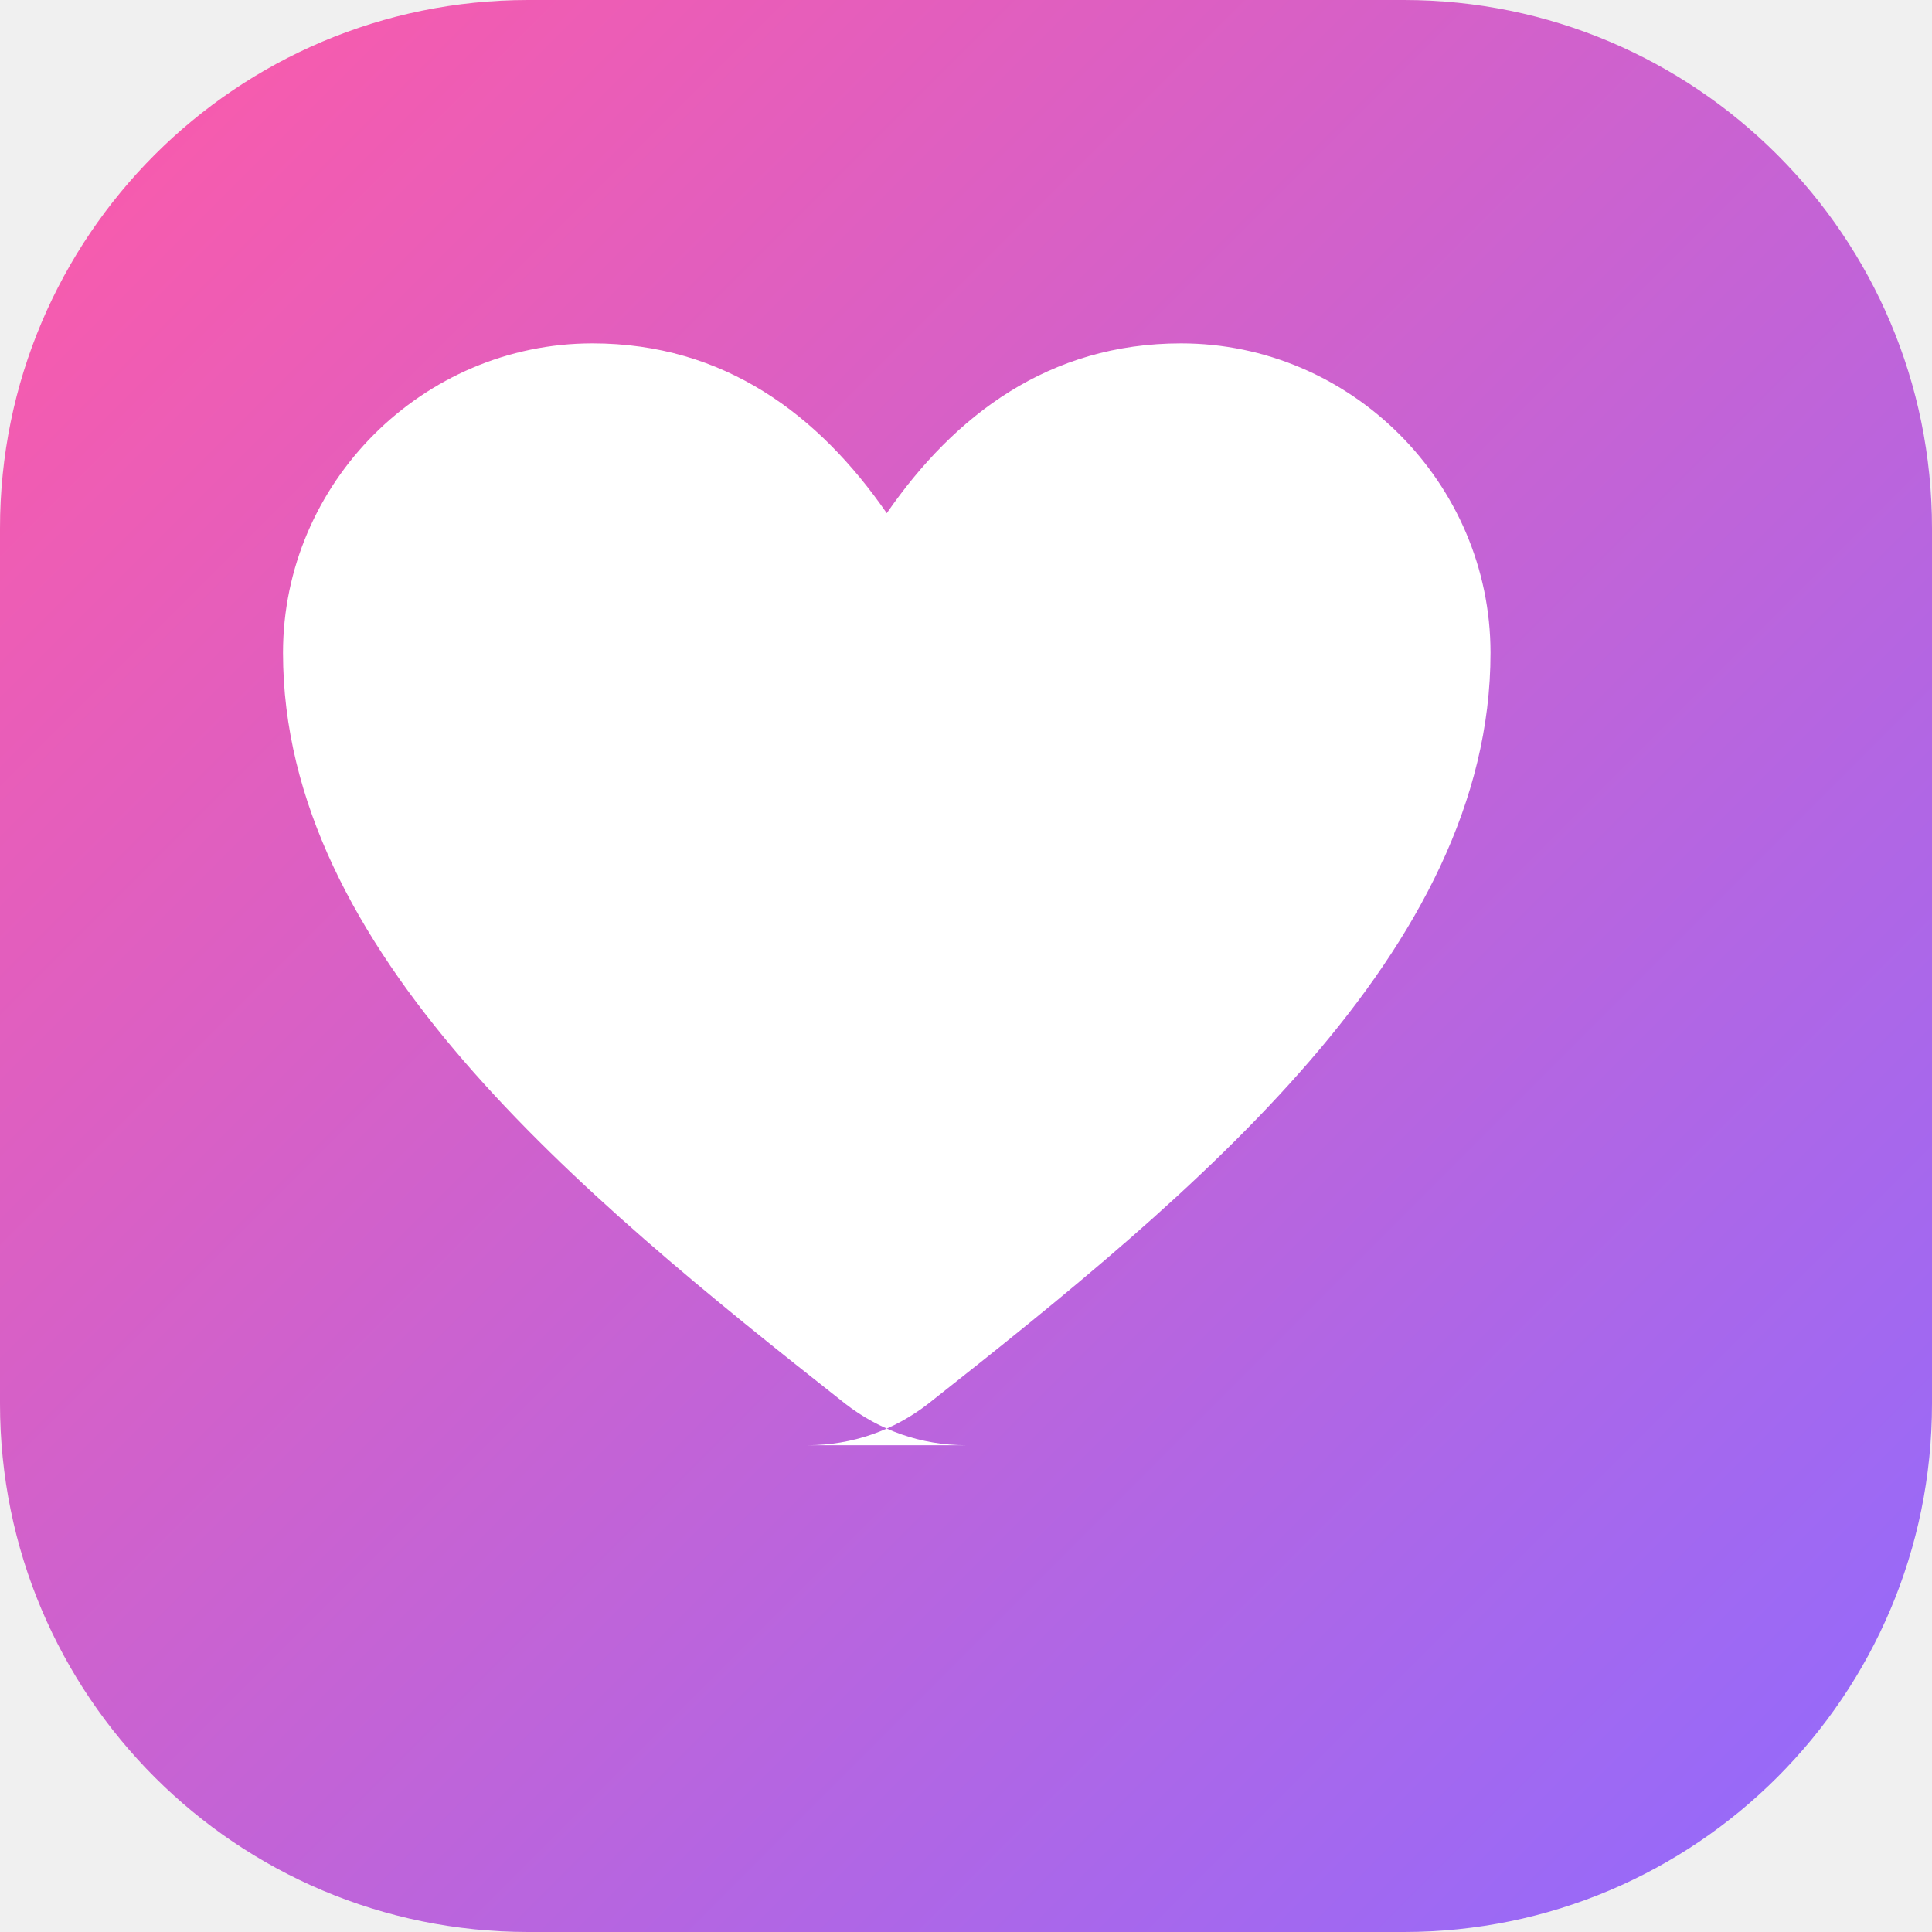
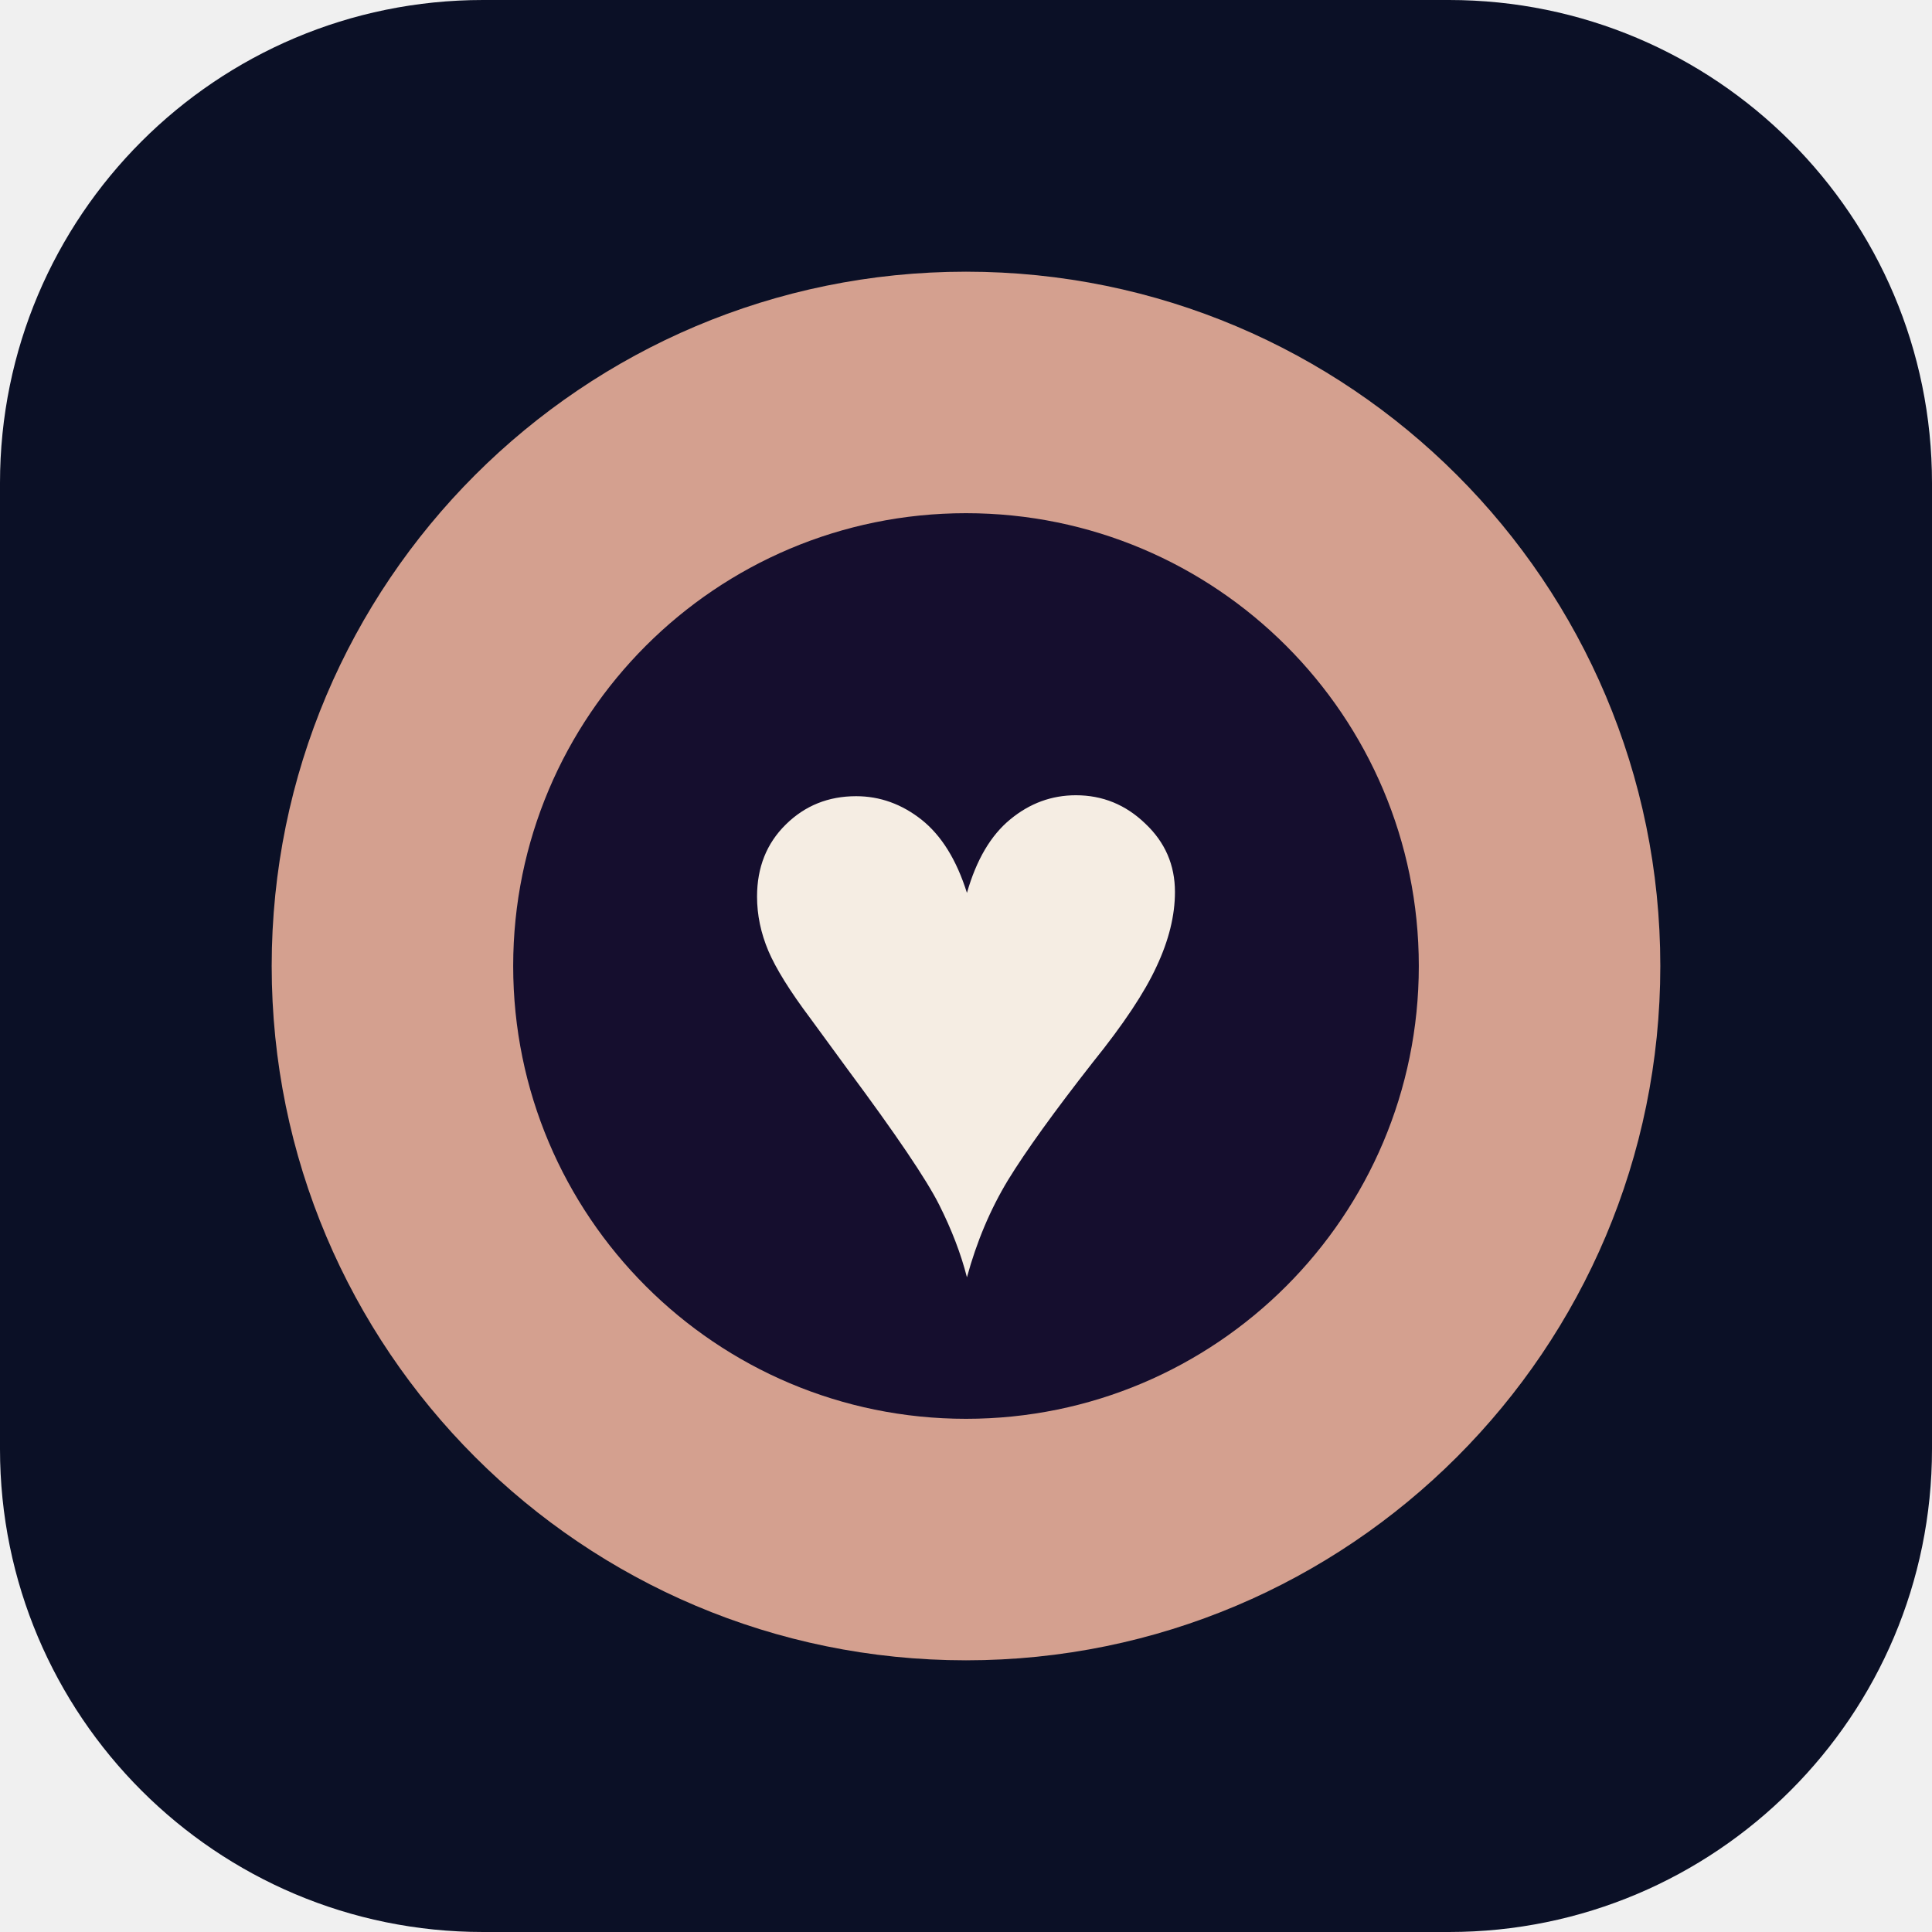
- <svg xmlns="http://www.w3.org/2000/svg" viewBox="0 0 512 512">
-   <defs>
-     <linearGradient id="g" x1="0" y1="0" x2="1" y2="1">
-       <stop offset="0%" stop-color="#ff5aa7" />
-       <stop offset="100%" stop-color="#8f6bff" />
-     </linearGradient>
-   </defs>
-   <rect width="512" height="512" rx="140" fill="url(#g)" />
-   <path d="M256 383c-12 0-23-4-32-11-71-56-149-120-149-199 0-45 37-82 82-82 35 0 60 19 78 45 18-26 43-45 78-45 45 0 82 37 82 82 0 79-78 143-149 199-9 7-20 11-32 11z" fill="white" />
+ <svg xmlns="http://www.w3.org/2000/svg" viewBox="0 0 64 64">
+   <rect width="64" height="64" rx="16" fill="#0B1026" />
+   <circle cx="32" cy="32" r="23" fill="#D4A08F" />
+   <circle cx="32" cy="32" r="15" fill="#150e2e" />
+   <text x="32" y="42" text-anchor="middle" font-size="28" fill="#F5EDE3">♥</text>
</svg>
